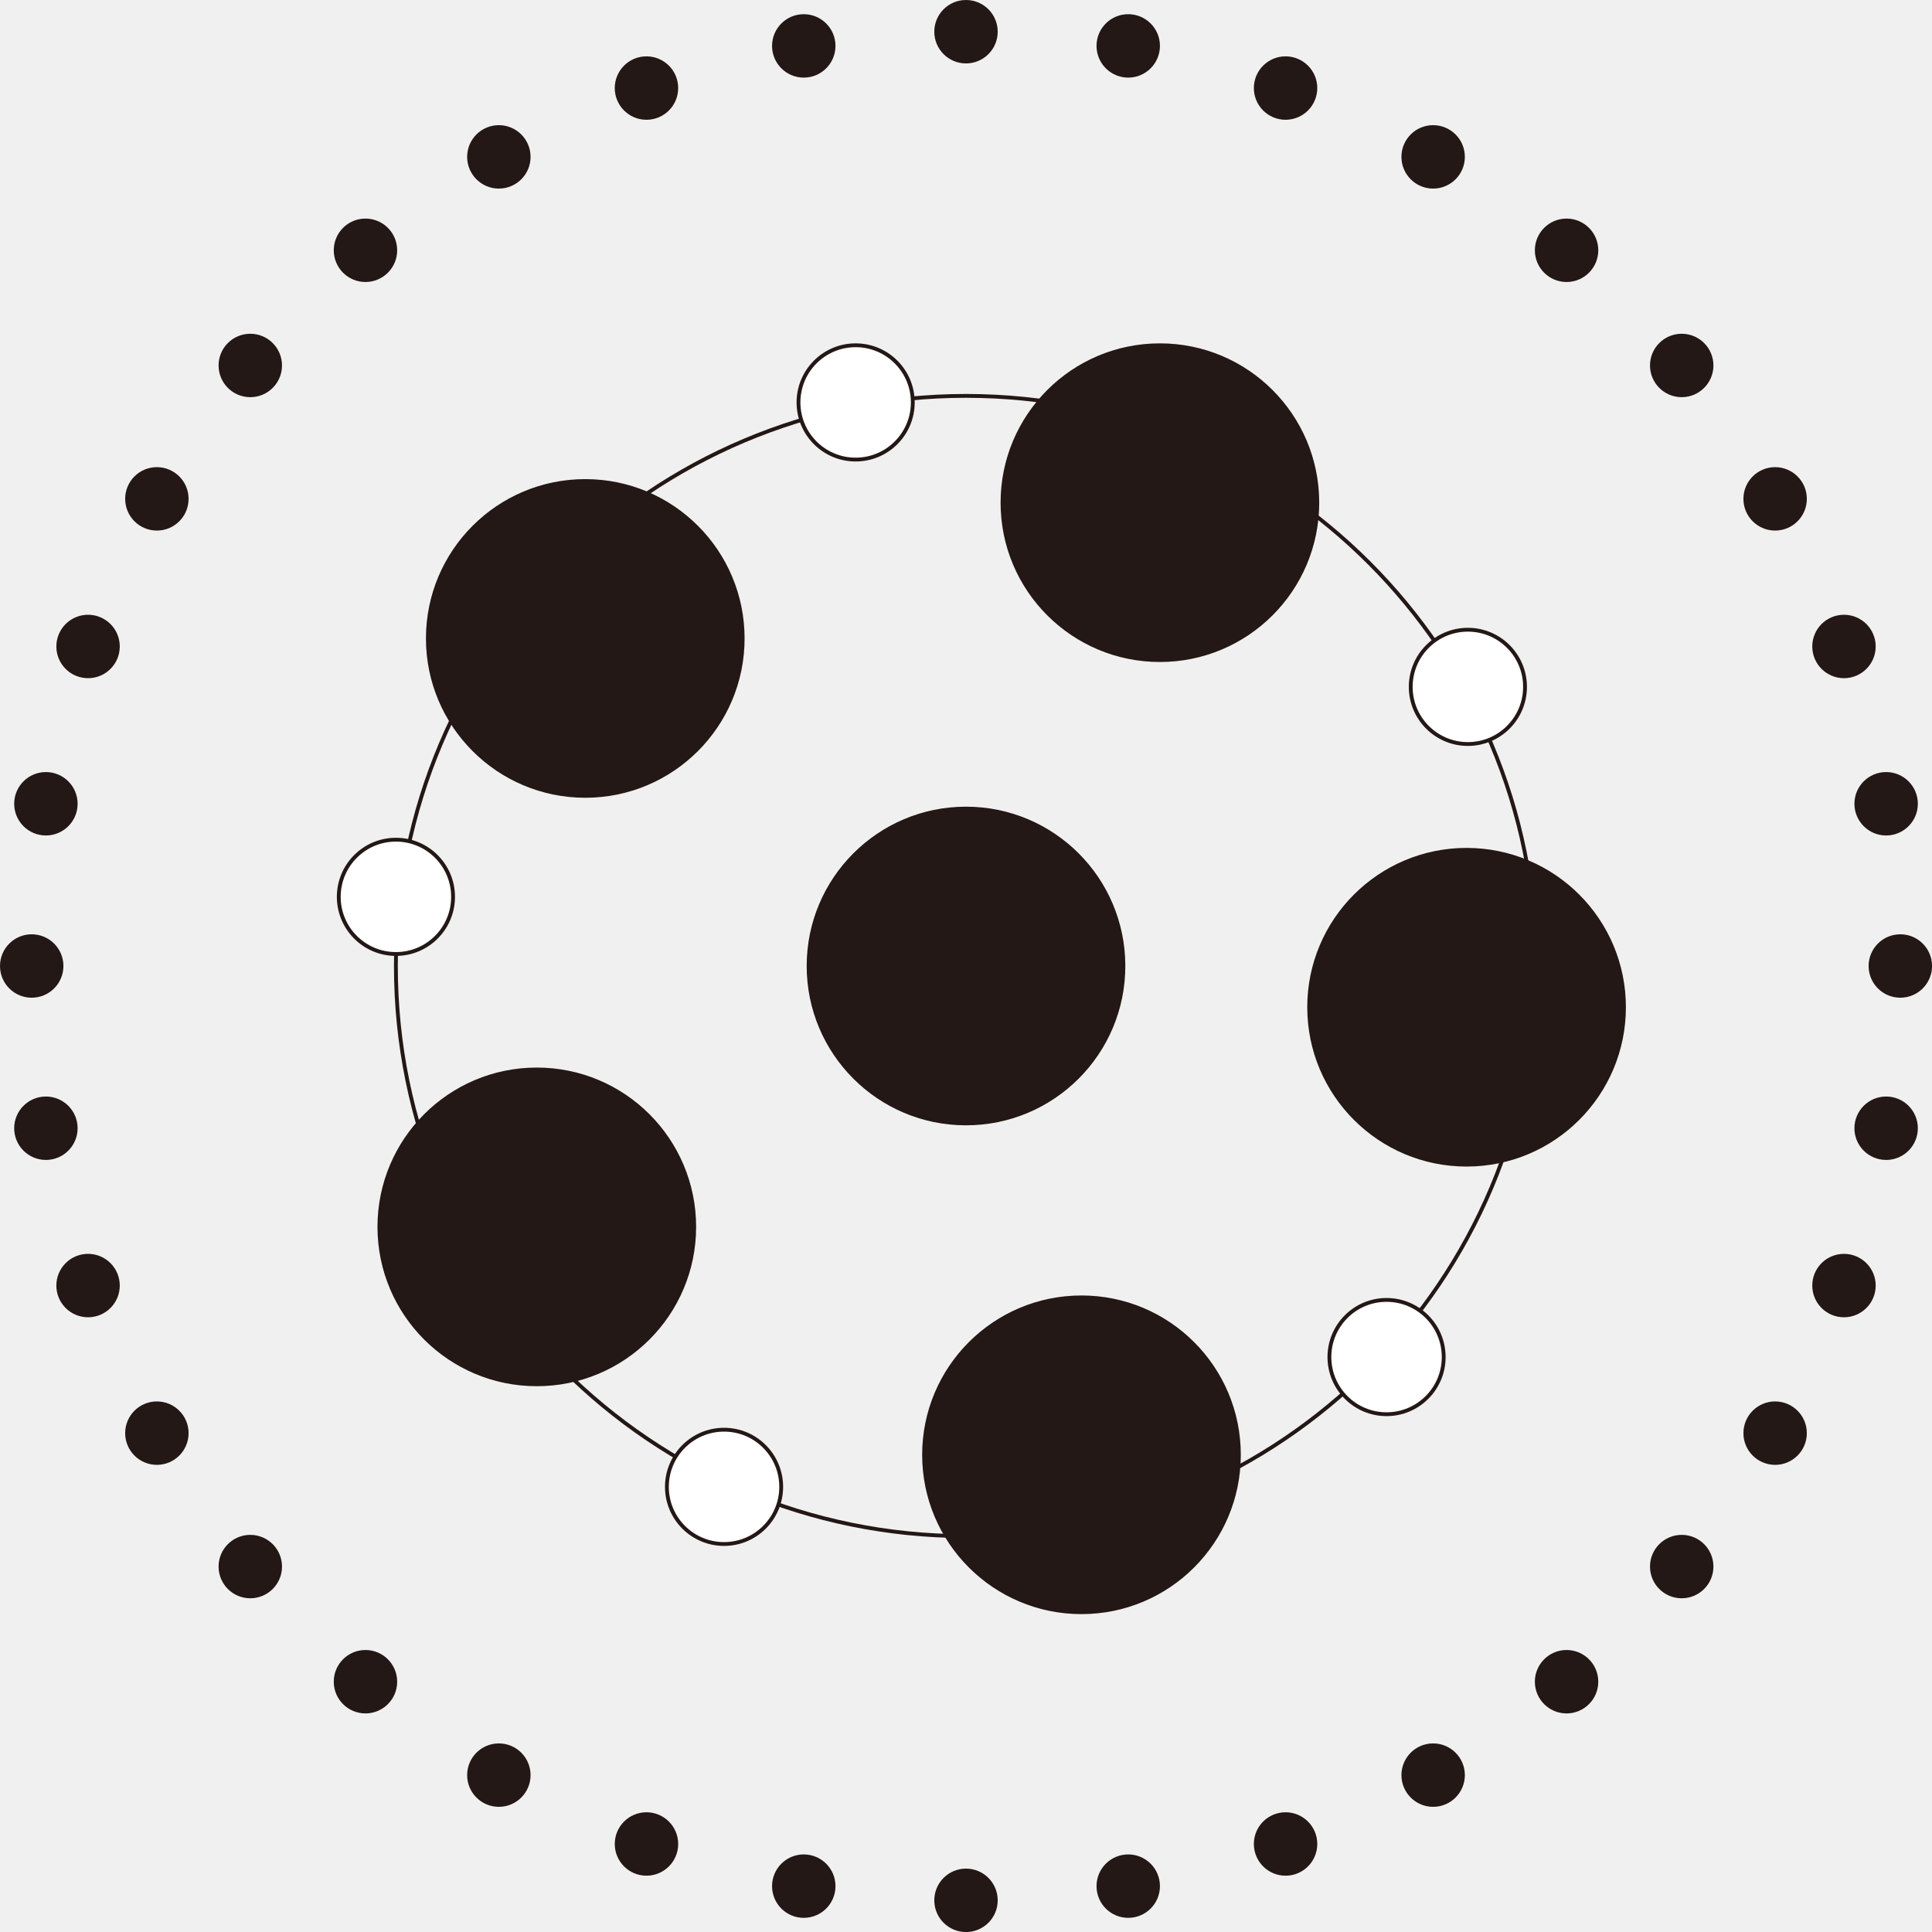
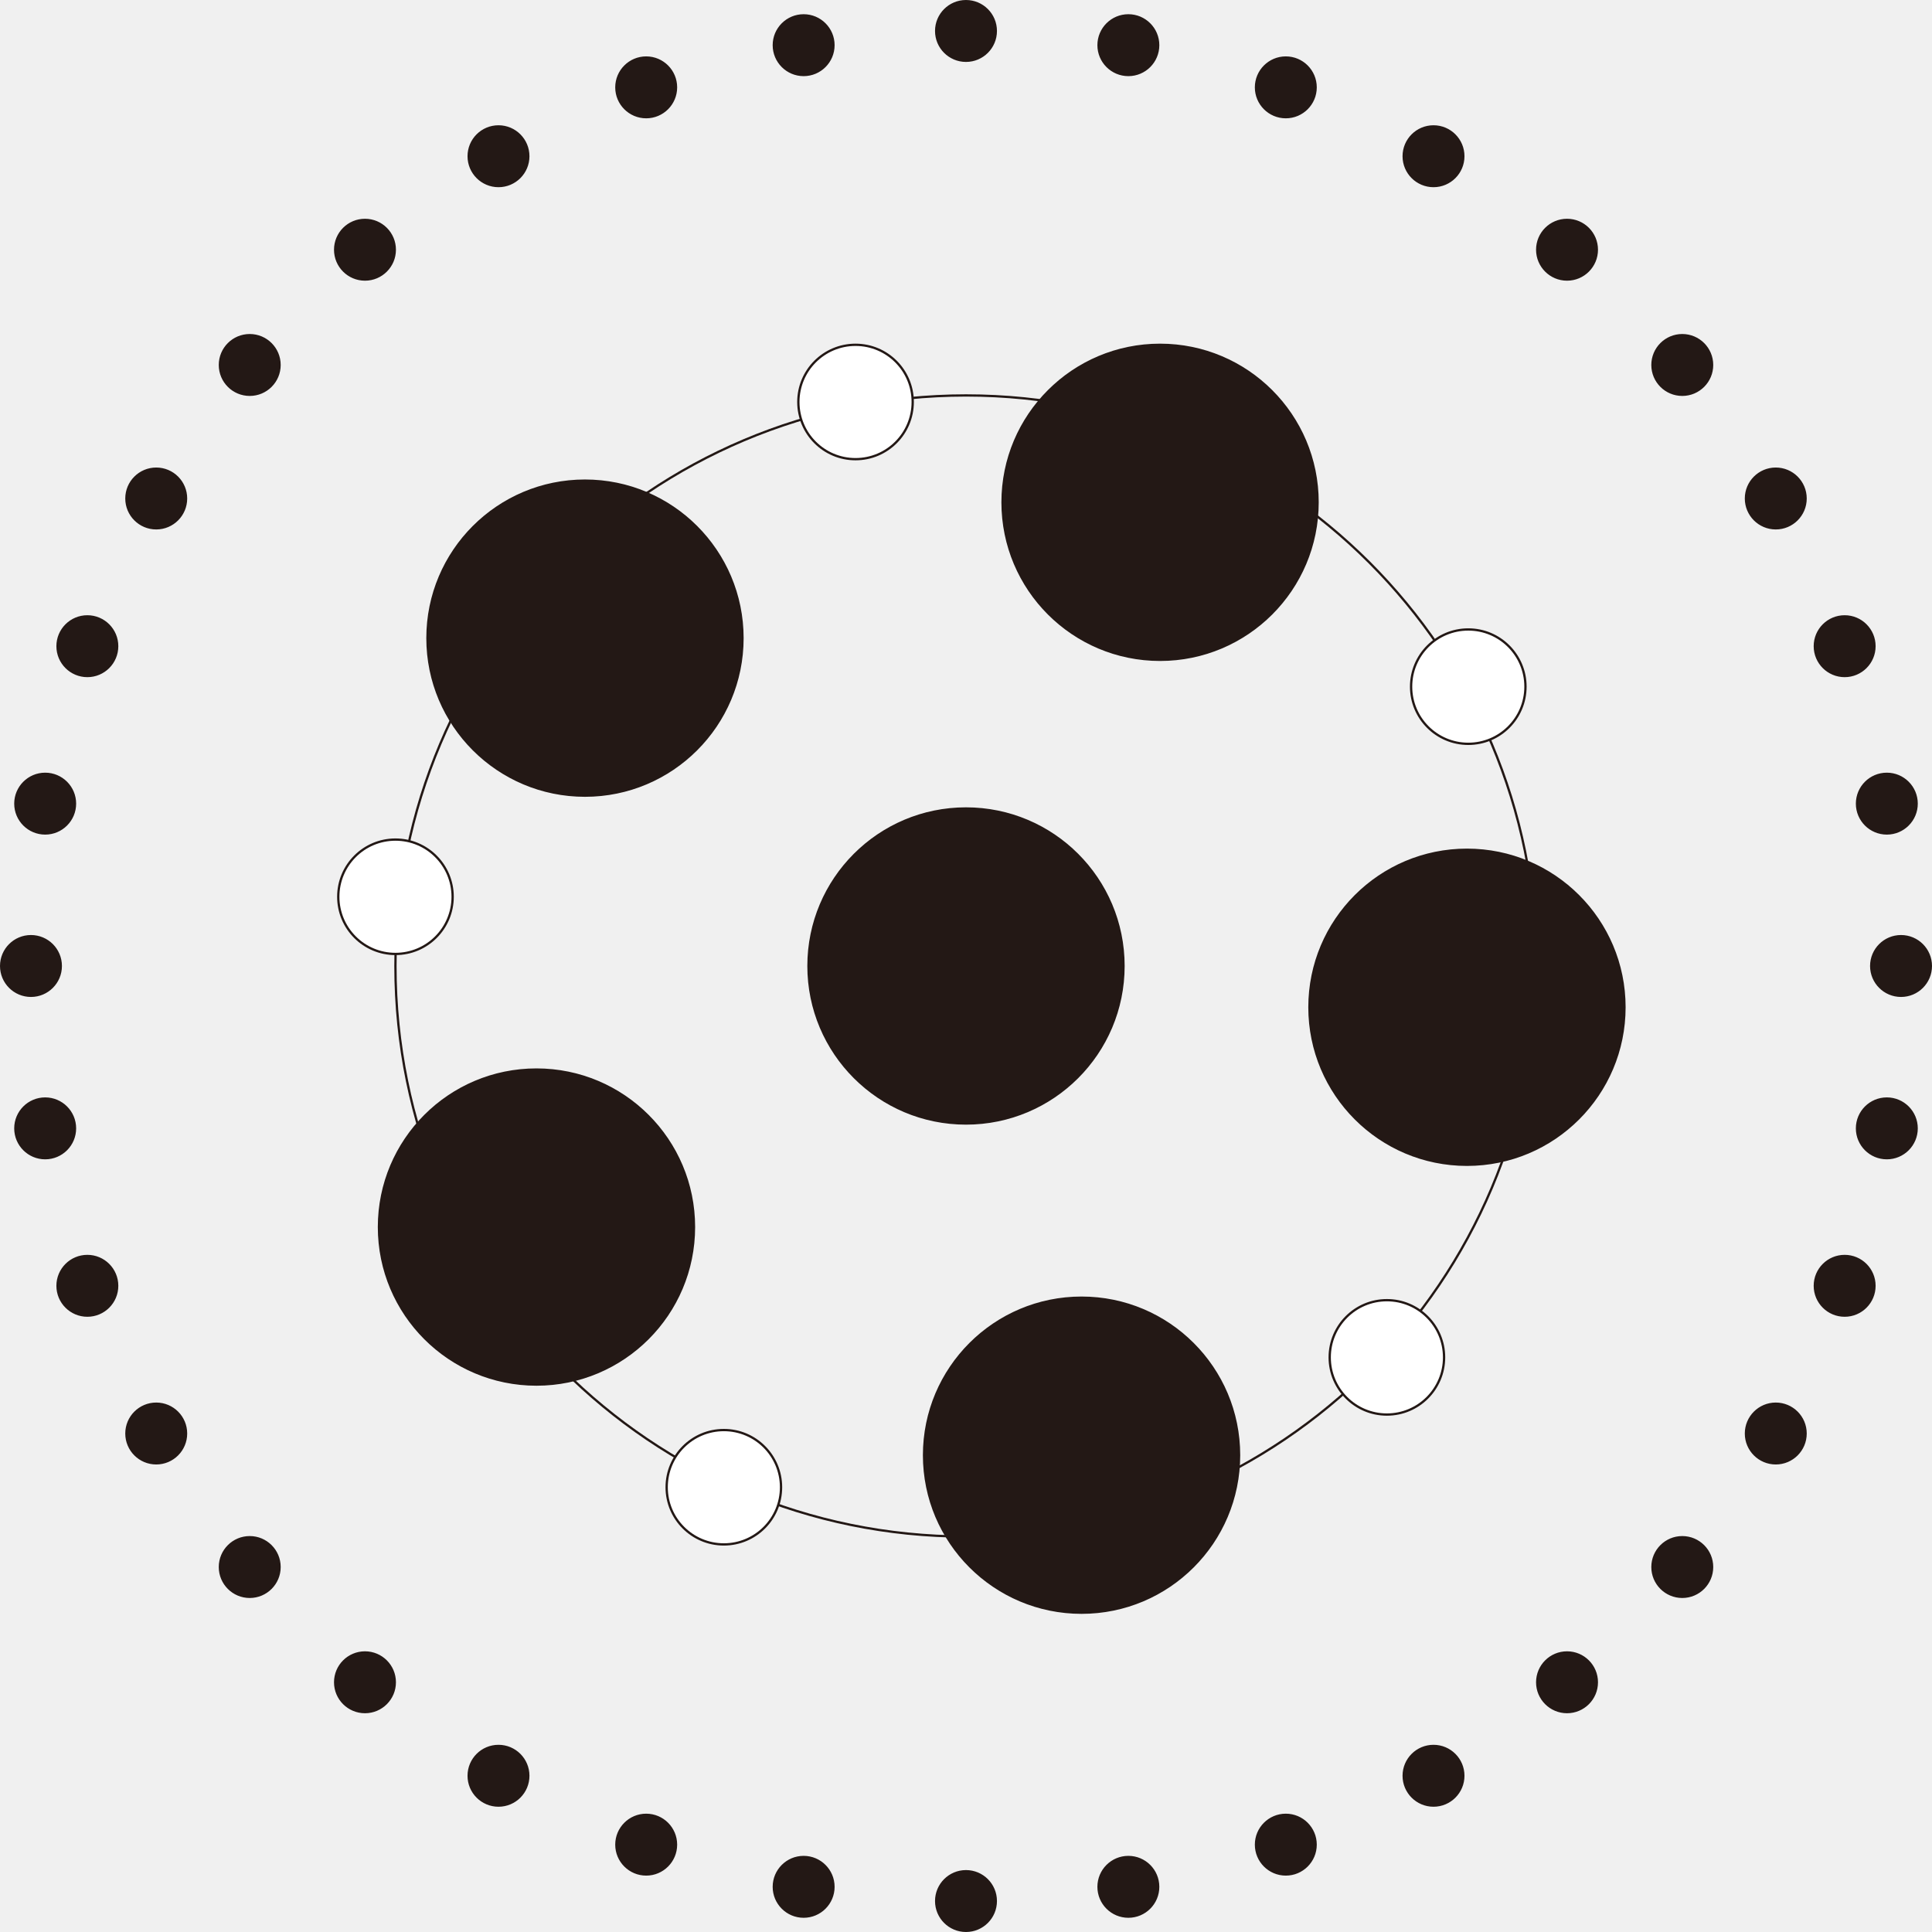
- <svg xmlns="http://www.w3.org/2000/svg" id="_图层_2" data-name="图层 2" viewBox="0 0 505.06 505.06">
+ <svg xmlns="http://www.w3.org/2000/svg" id="_图层_2" data-name="图层 2" viewBox="0 0 842.89 842.89">
  <defs>
    <style>
      .cls--1 {
-         fill: #231815;
+         fill: #fff;
      }

      .cls--1, .cls--2, .cls--3 {
        stroke: #231815;
        stroke-miterlimit: 10;
      }

      .cls--2 {
-         fill: none;
+         fill: #231815;
      }

      .cls--3 {
-         fill: #fff;
+         fill: none;
      }
    </style>
  </defs>
-   <g id="_图层_1-2" data-name="图层 1">
+   <g id="_4" data-name="4">
    <g>
-       <circle class="cls--2" cx="252.53" cy="252.53" r="149.04" />
-       <circle class="cls--1" cx="252.53" cy="252.53" r="41.15" />
-       <circle class="cls--1" cx="303.22" cy="131.41" r="41.15" />
-       <circle class="cls--1" cx="153" cy="166.9" r="41.15" />
-       <circle class="cls--1" cx="140.33" cy="320.73" r="41.15" />
-       <circle class="cls--1" cx="282.72" cy="380.31" r="41.15" />
-       <circle class="cls--1" cx="383.39" cy="263.31" r="41.15" />
-       <circle class="cls--3" cx="223.68" cy="105.2" r="14.94" />
-       <circle class="cls--3" cx="103.5" cy="234.45" r="14.94" />
-       <circle class="cls--3" cx="189.28" cy="388.69" r="14.94" />
-       <circle class="cls--3" cx="362.47" cy="354.76" r="14.94" />
-       <circle class="cls--3" cx="383.73" cy="179.56" r="14.94" />
-       <circle class="cls--1" cx="252.53" cy="8.29" r="7.79" />
-       <circle class="cls--1" cx="294.94" cy="12" r="7.79" />
-       <circle class="cls--1" cx="336.07" cy="23.02" r="7.79" />
-       <circle class="cls--1" cx="374.65" cy="41.01" r="7.79" />
-       <circle class="cls--1" cx="409.53" cy="65.43" r="7.79" />
-       <circle class="cls--1" cx="439.63" cy="95.54" r="7.79" />
-       <circle class="cls--1" cx="464.05" cy="130.41" r="7.79" />
-       <circle class="cls--1" cx="482.05" cy="169" r="7.79" />
-       <circle class="cls--1" cx="493.07" cy="210.12" r="7.79" />
-       <circle class="cls--1" cx="496.78" cy="252.53" r="7.79" />
-       <circle class="cls--1" cx="493.07" cy="294.94" r="7.79" />
-       <circle class="cls--1" cx="482.05" cy="336.07" r="7.79" />
-       <circle class="cls--1" cx="464.05" cy="374.65" r="7.79" />
-       <circle class="cls--1" cx="439.63" cy="409.53" r="7.79" />
-       <circle class="cls--1" cx="409.53" cy="439.63" r="7.79" />
-       <circle class="cls--1" cx="374.65" cy="464.05" r="7.79" />
-       <circle class="cls--1" cx="336.07" cy="482.05" r="7.79" />
-       <circle class="cls--1" cx="294.94" cy="493.07" r="7.79" />
-       <circle class="cls--1" cx="252.53" cy="496.78" r="7.79" />
-       <circle class="cls--1" cx="210.12" cy="493.07" r="7.79" />
-       <circle class="cls--1" cx="169" cy="482.05" r="7.79" />
-       <circle class="cls--1" cx="130.41" cy="464.05" r="7.79" />
-       <circle class="cls--1" cx="95.54" cy="439.63" r="7.79" />
-       <circle class="cls--1" cx="65.43" cy="409.53" r="7.79" />
-       <circle class="cls--1" cx="41.01" cy="374.65" r="7.79" />
-       <circle class="cls--1" cx="23.02" cy="336.07" r="7.79" />
-       <circle class="cls--1" cx="12" cy="294.94" r="7.79" />
-       <circle class="cls--1" cx="8.29" cy="252.53" r="7.79" />
-       <circle class="cls--1" cx="12" cy="210.12" r="7.79" />
-       <circle class="cls--1" cx="23.02" cy="169" r="7.79" />
-       <circle class="cls--1" cx="41.01" cy="130.41" r="7.79" />
-       <circle class="cls--1" cx="65.43" cy="95.54" r="7.79" />
-       <circle class="cls--1" cx="95.54" cy="65.43" r="7.79" />
-       <circle class="cls--1" cx="130.41" cy="41.01" r="7.79" />
-       <circle class="cls--1" cx="169" cy="23.02" r="7.79" />
-       <circle class="cls--1" cx="210.12" cy="12" r="7.79" />
+       <circle class="cls--3" cx="421.44" cy="421.44" r="248.92" />
+       <circle class="cls--2" cx="421.44" cy="421.44" r="68.72" />
+       <circle class="cls--2" cx="506.11" cy="219.15" r="68.72" />
+       <circle class="cls--2" cx="255.21" cy="278.41" r="68.72" />
+       <circle class="cls--2" cx="234.05" cy="535.34" r="68.72" />
+       <circle class="cls--2" cx="471.86" cy="634.87" r="68.72" />
+       <circle class="cls--2" cx="640" cy="439.45" r="68.72" />
+       <circle class="cls--1" cx="373.25" cy="175.38" r="24.95" />
+       <circle class="cls--1" cx="172.53" cy="391.24" r="24.95" />
+       <circle class="cls--1" cx="315.8" cy="648.85" r="24.95" />
+       <circle class="cls--1" cx="605.07" cy="592.19" r="24.95" />
+       <circle class="cls--1" cx="640.58" cy="299.57" r="24.95" />
+       <circle class="cls--2" cx="421.44" cy="13.51" r="13.01" />
+       <circle class="cls--2" cx="492.28" cy="19.71" r="13.01" />
+       <circle class="cls--2" cx="560.97" cy="38.11" r="13.01" />
+       <circle class="cls--2" cx="625.41" cy="68.16" r="13.01" />
+       <circle class="cls--2" cx="683.66" cy="108.95" r="13.01" />
+       <circle class="cls--2" cx="733.94" cy="159.23" r="13.01" />
+       <circle class="cls--2" cx="774.73" cy="217.48" r="13.01" />
+       <circle class="cls--2" cx="804.78" cy="281.92" r="13.01" />
+       <circle class="cls--2" cx="823.18" cy="350.61" r="13.01" />
+       <circle class="cls--2" cx="829.38" cy="421.44" r="13.01" />
+       <circle class="cls--2" cx="823.18" cy="492.28" r="13.01" />
+       <circle class="cls--2" cx="804.78" cy="560.97" r="13.01" />
+       <circle class="cls--2" cx="774.73" cy="625.41" r="13.01" />
+       <circle class="cls--2" cx="733.94" cy="683.66" r="13.01" />
+       <circle class="cls--2" cx="683.66" cy="733.94" r="13.01" />
+       <circle class="cls--2" cx="625.41" cy="774.73" r="13.01" />
+       <circle class="cls--2" cx="560.97" cy="804.78" r="13.01" />
+       <circle class="cls--2" cx="492.28" cy="823.18" r="13.01" />
+       <circle class="cls--2" cx="421.44" cy="829.38" r="13.01" />
+       <circle class="cls--2" cx="350.61" cy="823.18" r="13.01" />
+       <circle class="cls--2" cx="281.92" cy="804.78" r="13.01" />
+       <circle class="cls--2" cx="217.48" cy="774.73" r="13.01" />
+       <circle class="cls--2" cx="159.23" cy="733.94" r="13.01" />
+       <circle class="cls--2" cx="108.95" cy="683.66" r="13.01" />
+       <circle class="cls--2" cx="68.16" cy="625.41" r="13.01" />
+       <circle class="cls--2" cx="38.11" cy="560.97" r="13.01" />
+       <circle class="cls--2" cx="19.71" cy="492.28" r="13.01" />
+       <circle class="cls--2" cx="13.51" cy="421.44" r="13.01" />
+       <circle class="cls--2" cx="19.71" cy="350.61" r="13.01" />
+       <circle class="cls--2" cx="38.11" cy="281.92" r="13.01" />
+       <circle class="cls--2" cx="68.16" cy="217.48" r="13.01" />
+       <circle class="cls--2" cx="108.95" cy="159.23" r="13.01" />
+       <circle class="cls--2" cx="159.23" cy="108.95" r="13.01" />
+       <circle class="cls--2" cx="217.48" cy="68.16" r="13.01" />
+       <circle class="cls--2" cx="281.92" cy="38.11" r="13.01" />
+       <circle class="cls--2" cx="350.61" cy="19.71" r="13.01" />
    </g>
  </g>
</svg>
